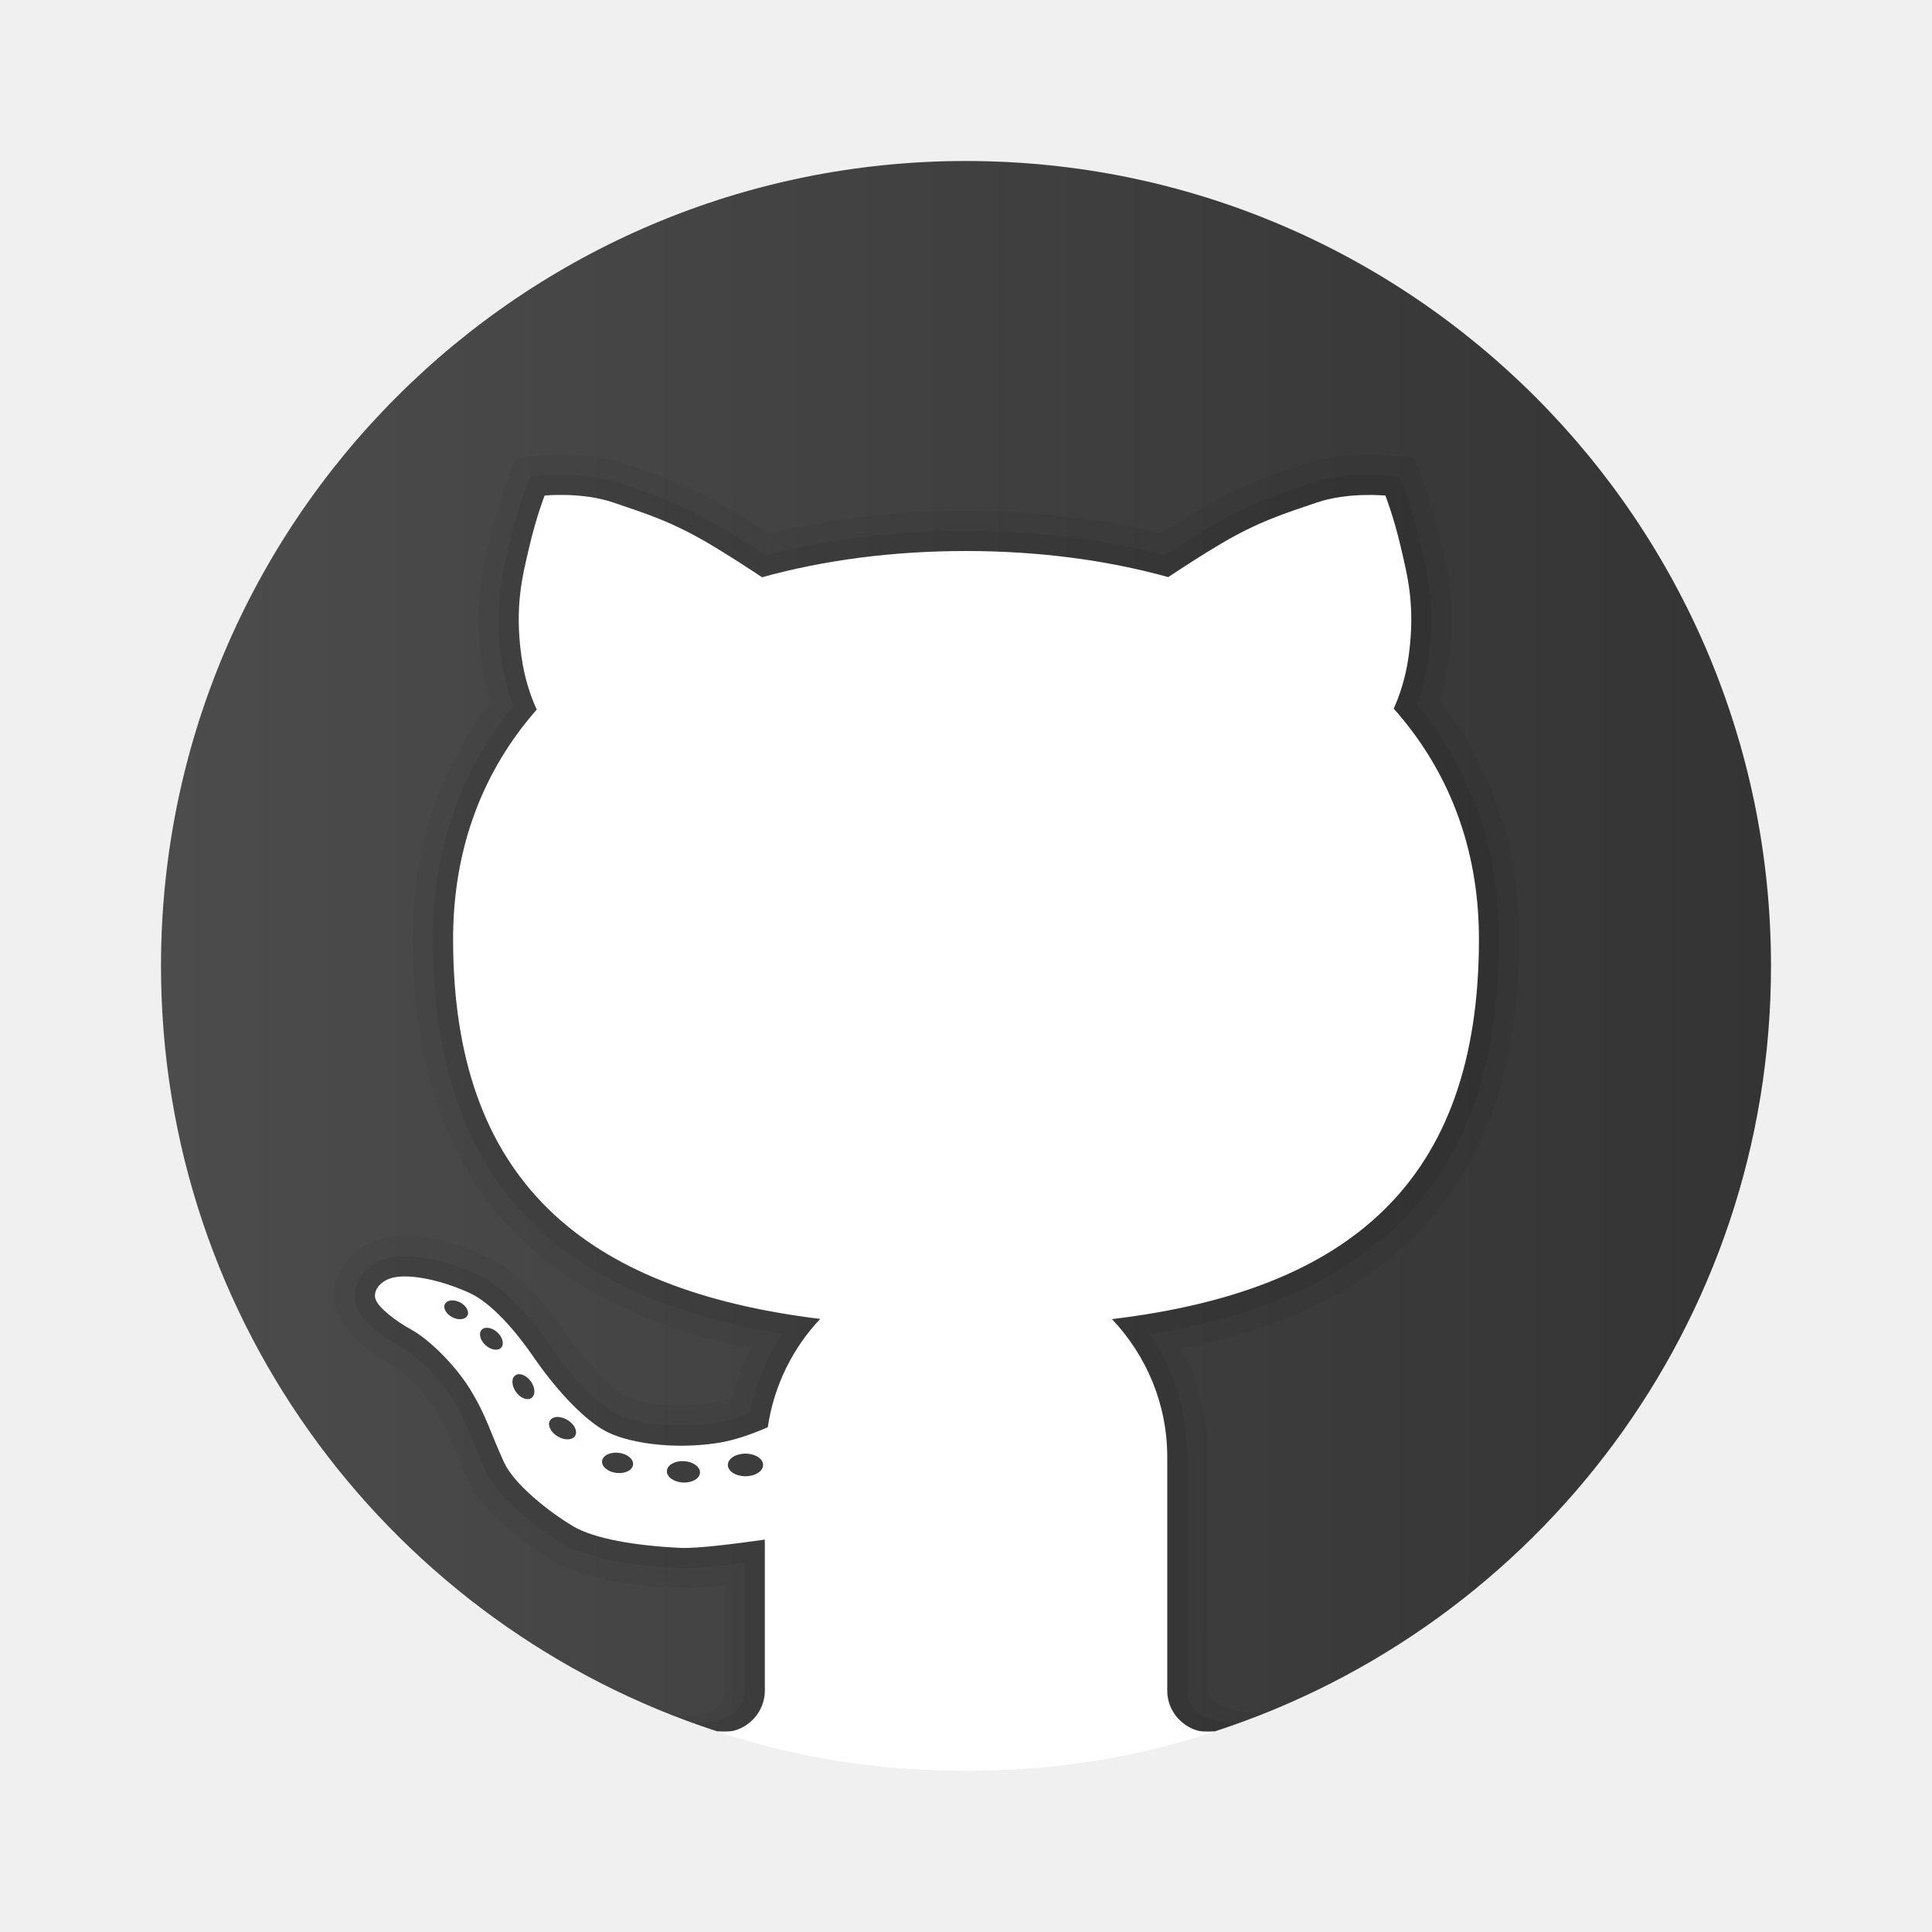
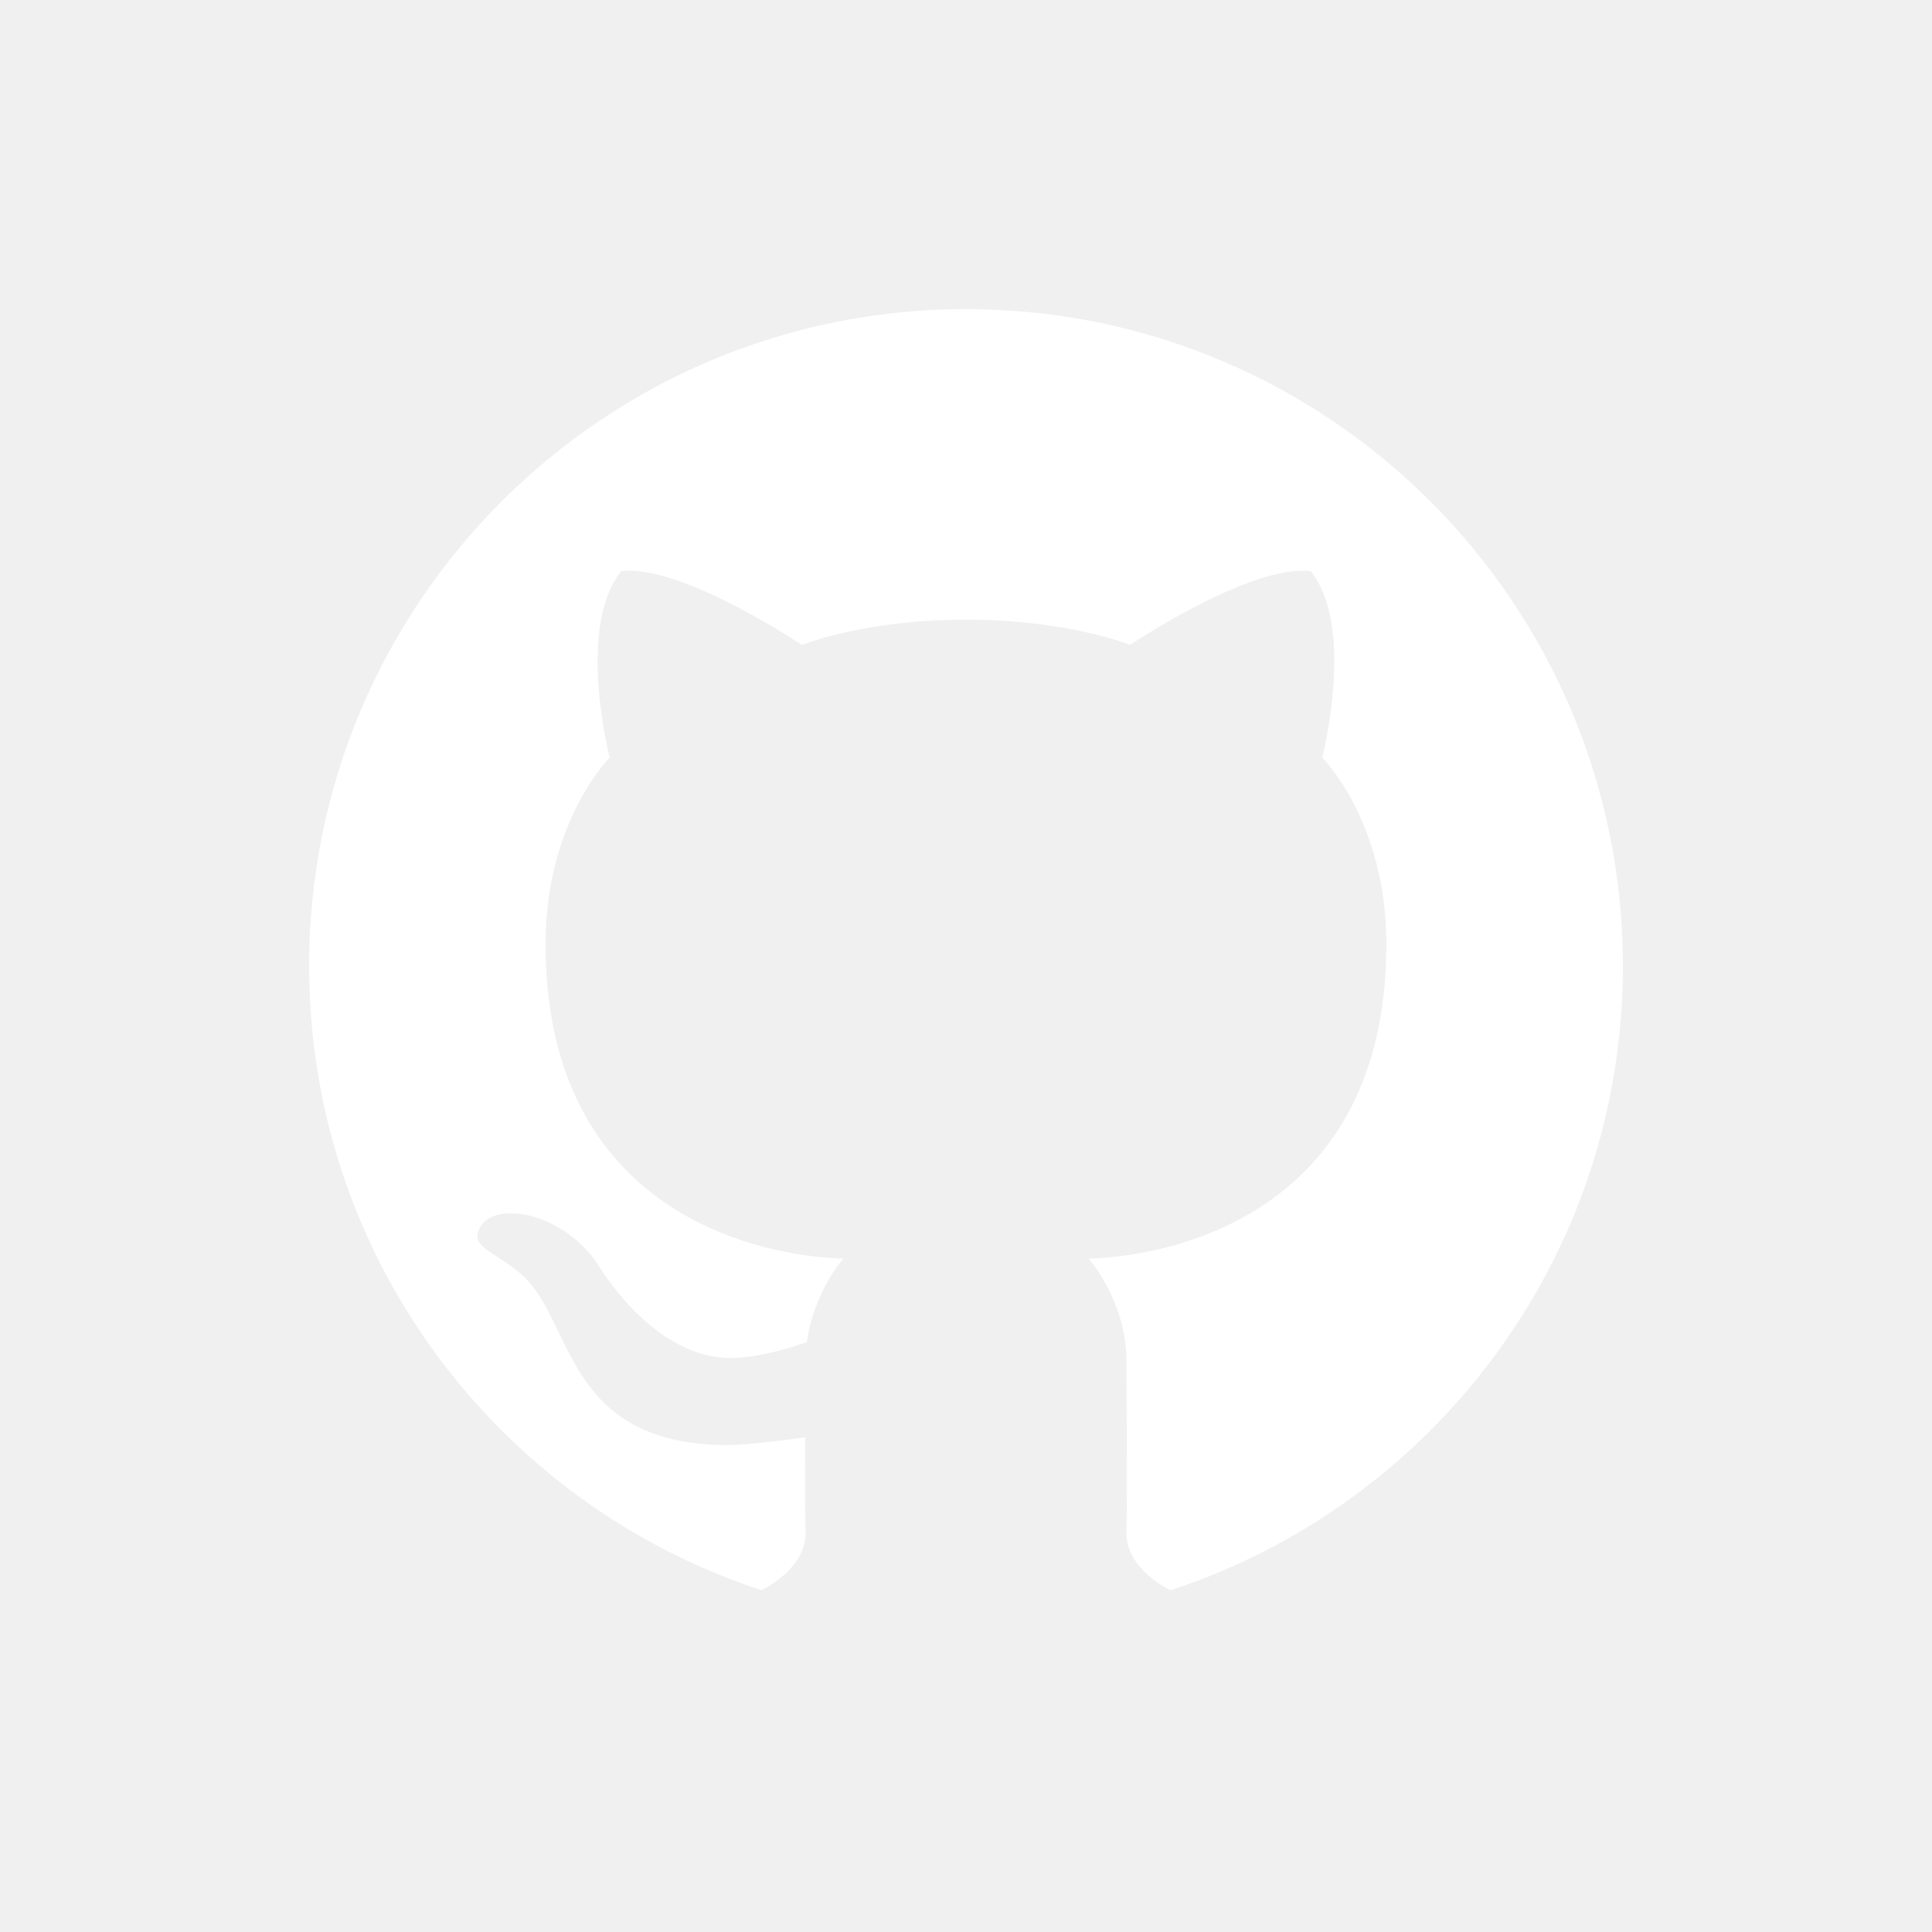
- <svg xmlns="http://www.w3.org/2000/svg" viewBox="0 0 48 48" width="48px" height="48px">
-   <linearGradient id="rL2wppHyxHVbobwndsT6Ca" x1="4" x2="44" y1="23.508" y2="23.508" gradientUnits="userSpaceOnUse">
-     <stop offset="0" stop-color="#4c4c4c" />
-     <stop offset="1" stop-color="#343434" />
-   </linearGradient>
-   <path fill="url(#rL2wppHyxHVbobwndsT6Ca)" d="M24,4C12.954,4,4,12.954,4,24c0,8.887,5.801,16.411,13.82,19.016h12.36 C38.199,40.411,44,32.887,44,24C44,12.954,35.046,4,24,4z" />
-   <path d="M30.01,41.996L30,36.198c0-0.939-0.22-1.856-0.642-2.687c5.641-1.133,8.386-4.468,8.386-10.177 c0-2.255-0.665-4.246-1.976-5.92c0.1-0.317,0.174-0.645,0.22-0.981c0.188-1.369-0.023-2.264-0.193-2.984l-0.027-0.116 c-0.186-0.796-0.409-1.364-0.418-1.388l-0.111-0.282l-0.111-0.282l-0.302-0.032l-0.303-0.032c0,0-0.199-0.021-0.501-0.021 c-0.419,0-1.04,0.042-1.627,0.241l-0.196,0.066c-0.74,0.249-1.439,0.485-2.417,1.069c-0.286,0.171-0.599,0.366-0.934,0.584 C27.334,12.881,25.705,12.69,24,12.69c-1.722,0-3.365,0.192-4.889,0.571c-0.339-0.22-0.654-0.417-0.942-0.589 c-0.978-0.584-1.677-0.819-2.417-1.069l-0.196-0.066c-0.585-0.199-1.207-0.241-1.626-0.241c-0.302,0-0.501,0.021-0.501,0.021 l-0.302,0.032l-0.3,0.031l-0.112,0.281l-0.113,0.283c-0.01,0.026-0.233,0.594-0.419,1.391l-0.027,0.115 c-0.17,0.719-0.381,1.615-0.193,2.983c0.048,0.346,0.125,0.685,0.23,1.011c-1.285,1.666-1.936,3.646-1.936,5.89 c0,5.695,2.748,9.028,8.397,10.17c-0.194,0.388-0.345,0.798-0.452,1.224c-0.197,0.067-0.378,0.112-0.538,0.137 c-0.238,0.036-0.487,0.054-0.739,0.054c-0.686,0-1.225-0.134-1.435-0.259c-0.313-0.186-0.872-0.727-1.414-1.518 c-0.463-0.675-1.185-1.558-1.992-1.927c-0.698-0.319-1.437-0.502-2.029-0.502c-0.138,0-0.265,0.01-0.376,0.028 c-0.517,0.082-0.949,0.366-1.184,0.78c-0.203,0.357-0.235,0.773-0.088,1.141c0.219,0.548,0.851,0.985,1.343,1.255 c0.242,0.133,0.765,0.619,1.07,1.109c0.229,0.368,0.335,0.63,0.482,0.992c0.087,0.215,0.183,0.449,0.313,0.732 c0.47,1.022,1.937,1.924,2.103,2.023c0.806,0.483,2.161,0.638,3.157,0.683l0.123,0.003c0,0,0.001,0,0.001,0 c0.24,0,0.57-0.023,1.004-0.071v2.613c0.002,0.529-0.537,0.649-1.25,0.638l0.547,0.184C19.395,43.572,21.645,44,24,44 c2.355,0,4.605-0.428,6.703-1.176l0.703-0.262C30.695,42.538,30.016,42.422,30.01,41.996z" opacity=".05" />
-   <path d="M30.781,42.797c-0.406,0.047-1.281-0.109-1.281-0.795v-5.804c0-1.094-0.328-2.151-0.936-3.052 c5.915-0.957,8.679-4.093,8.679-9.812c0-2.237-0.686-4.194-2.039-5.822c0.137-0.365,0.233-0.75,0.288-1.147 c0.175-1.276-0.016-2.086-0.184-2.801l-0.027-0.116c-0.178-0.761-0.388-1.297-0.397-1.319l-0.111-0.282l-0.303-0.032 c0,0-0.178-0.019-0.449-0.019c-0.381,0-0.944,0.037-1.466,0.215l-0.196,0.066c-0.714,0.241-1.389,0.468-2.321,1.024 c-0.332,0.198-0.702,0.431-1.101,0.694C27.404,13.394,25.745,13.19,24,13.19c-1.762,0-3.435,0.205-4.979,0.61 c-0.403-0.265-0.775-0.499-1.109-0.699c-0.932-0.556-1.607-0.784-2.321-1.024l-0.196-0.066c-0.521-0.177-1.085-0.215-1.466-0.215 c-0.271,0-0.449,0.019-0.449,0.019l-0.302,0.032l-0.113,0.283c-0.009,0.022-0.219,0.558-0.397,1.319l-0.027,0.116 c-0.169,0.715-0.36,1.524-0.184,2.8c0.056,0.407,0.156,0.801,0.298,1.174c-1.327,1.62-1.999,3.567-1.999,5.795 c0,5.703,2.766,8.838,8.686,9.806c-0.395,0.59-0.671,1.255-0.813,1.964c-0.33,0.13-0.629,0.216-0.891,0.256 c-0.263,0.04-0.537,0.06-0.814,0.06c-0.69,0-1.353-0.129-1.69-0.329c-0.44-0.261-1.057-0.914-1.572-1.665 c-0.35-0.51-1.047-1.417-1.788-1.755c-0.635-0.29-1.298-0.457-1.821-0.457c-0.11,0-0.21,0.008-0.298,0.022 c-0.366,0.058-0.668,0.252-0.828,0.534c-0.128,0.224-0.149,0.483-0.059,0.708c0.179,0.448,0.842,0.85,1.119,1.002 c0.335,0.184,0.919,0.744,1.254,1.284c0.251,0.404,0.37,0.697,0.521,1.067c0.085,0.209,0.178,0.437,0.304,0.712 c0.331,0.719,1.353,1.472,1.905,1.803c0.754,0.452,2.154,0.578,2.922,0.612l0.111,0.002c0.299,0,0.8-0.045,1.495-0.135v3.177 c0,0.779-0.991,0.81-1.234,0.81c-0.031,0,0.503,0.184,0.503,0.184C19.731,43.64,21.822,44,24,44c2.178,0,4.269-0.36,6.231-1.003 C30.231,42.997,30.812,42.793,30.781,42.797z" opacity=".07" />
-   <path fill="#fff" d="M36.744,23.334c0-2.31-0.782-4.226-2.117-5.728c0.145-0.325,0.296-0.761,0.371-1.309 c0.172-1.25-0.031-2-0.203-2.734s-0.375-1.25-0.375-1.25s-0.922-0.094-1.703,0.172s-1.453,0.469-2.422,1.047 c-0.453,0.27-0.909,0.566-1.27,0.806C27.482,13.91,25.785,13.69,24,13.69c-1.801,0-3.513,0.221-5.067,0.652 c-0.362-0.241-0.821-0.539-1.277-0.811c-0.969-0.578-1.641-0.781-2.422-1.047s-1.703-0.172-1.703-0.172s-0.203,0.516-0.375,1.25 s-0.375,1.484-0.203,2.734c0.077,0.562,0.233,1.006,0.382,1.333c-1.31,1.493-2.078,3.397-2.078,5.704 c0,5.983,3.232,8.714,9.121,9.435c-0.687,0.726-1.148,1.656-1.303,2.691c-0.387,0.17-0.833,0.33-1.262,0.394 c-1.104,0.167-2.271,0-2.833-0.333s-1.229-1.083-1.729-1.813c-0.422-0.616-1.031-1.331-1.583-1.583 c-0.729-0.333-1.438-0.458-1.833-0.396c-0.396,0.063-0.583,0.354-0.5,0.563c0.083,0.208,0.479,0.521,0.896,0.75 c0.417,0.229,1.063,0.854,1.438,1.458c0.418,0.674,0.5,1.063,0.854,1.833c0.249,0.542,1.101,1.219,1.708,1.583 c0.521,0.313,1.562,0.491,2.688,0.542c0.389,0.018,1.308-0.096,2.083-0.206v3.75c0,0.639-0.585,1.125-1.191,1.013 C19.756,43.668,21.833,44,24,44c2.166,0,4.243-0.332,6.19-0.984C29.585,43.127,29,42.641,29,42.002v-5.804 c0-1.329-0.527-2.53-1.373-3.425C33.473,32.071,36.744,29.405,36.744,23.334z M11.239,32.727c-0.154-0.079-0.237-0.225-0.185-0.328 c0.052-0.103,0.22-0.122,0.374-0.043c0.154,0.079,0.237,0.225,0.185,0.328S11.393,32.806,11.239,32.727z M12.451,33.482 c-0.081,0.088-0.255,0.06-0.389-0.062s-0.177-0.293-0.096-0.381c0.081-0.088,0.255-0.06,0.389,0.062S12.532,33.394,12.451,33.482z M13.205,34.732c-0.102,0.072-0.275,0.005-0.386-0.15s-0.118-0.34-0.016-0.412s0.275-0.005,0.386,0.15 C13.299,34.475,13.307,34.66,13.205,34.732z M14.288,35.673c-0.069,0.112-0.265,0.117-0.437,0.012s-0.256-0.281-0.187-0.393 c0.069-0.112,0.265-0.117,0.437-0.012S14.357,35.561,14.288,35.673z M15.312,36.594c-0.213-0.026-0.371-0.159-0.353-0.297 c0.017-0.138,0.204-0.228,0.416-0.202c0.213,0.026,0.371,0.159,0.353,0.297C15.711,36.529,15.525,36.62,15.312,36.594z M16.963,36.833c-0.227-0.013-0.404-0.143-0.395-0.289c0.009-0.146,0.2-0.255,0.427-0.242c0.227,0.013,0.404,0.143,0.395,0.289 C17.381,36.738,17.19,36.846,16.963,36.833z M18.521,36.677c-0.242,0-0.438-0.126-0.438-0.281s0.196-0.281,0.438-0.281 c0.242,0,0.438,0.126,0.438,0.281S18.762,36.677,18.521,36.677z" />
+ <svg xmlns="http://www.w3.org/2000/svg" fill="#FFFFFF" viewBox="0 0 50 50" width="25px" height="25px">
+   <path d="M25,8c9.389,0,17,7.611,17,17c0,7.548-4.921,13.944-11.729,16.163c0.002-0.006,0.005-0.016,0.005-0.016 s-1.147-0.538-1.123-1.498c0.027-1.056,0-3.521,0-4.426c0-1.553-0.983-2.654-0.983-2.654s7.709,0.087,7.709-8.139 c0-3.174-1.659-4.825-1.659-4.825s0.871-3.388-0.302-4.825c-1.315-0.142-3.669,1.257-4.675,1.91c0,0-1.593-0.653-4.244-0.653 c-2.65,0-4.244,0.653-4.244,0.653c-1.005-0.653-3.36-2.052-4.675-1.91c-1.173,1.437-0.302,4.825-0.302,4.825 s-1.659,1.652-1.659,4.825c0,8.226,7.709,8.139,7.709,8.139s-0.777,0.878-0.946,2.168c-0.538,0.183-1.33,0.408-1.969,0.408 c-1.673,0-2.946-1.626-3.412-2.379c-0.46-0.742-1.403-1.365-2.281-1.365c-0.579,0-0.861,0.289-0.861,0.62 c0,0.331,0.811,0.562,1.347,1.175c1.129,1.294,1.109,4.202,5.132,4.202c0.437,0,1.329-0.107,2-0.198 c-0.004,0.916-0.005,1.882,0.009,2.447c0.024,0.96-1.123,1.498-1.123,1.498s0.003,0.01,0.005,0.016C12.921,38.944,8,32.548,8,25 C8,15.611,15.611,8,25,8z" />
</svg>
